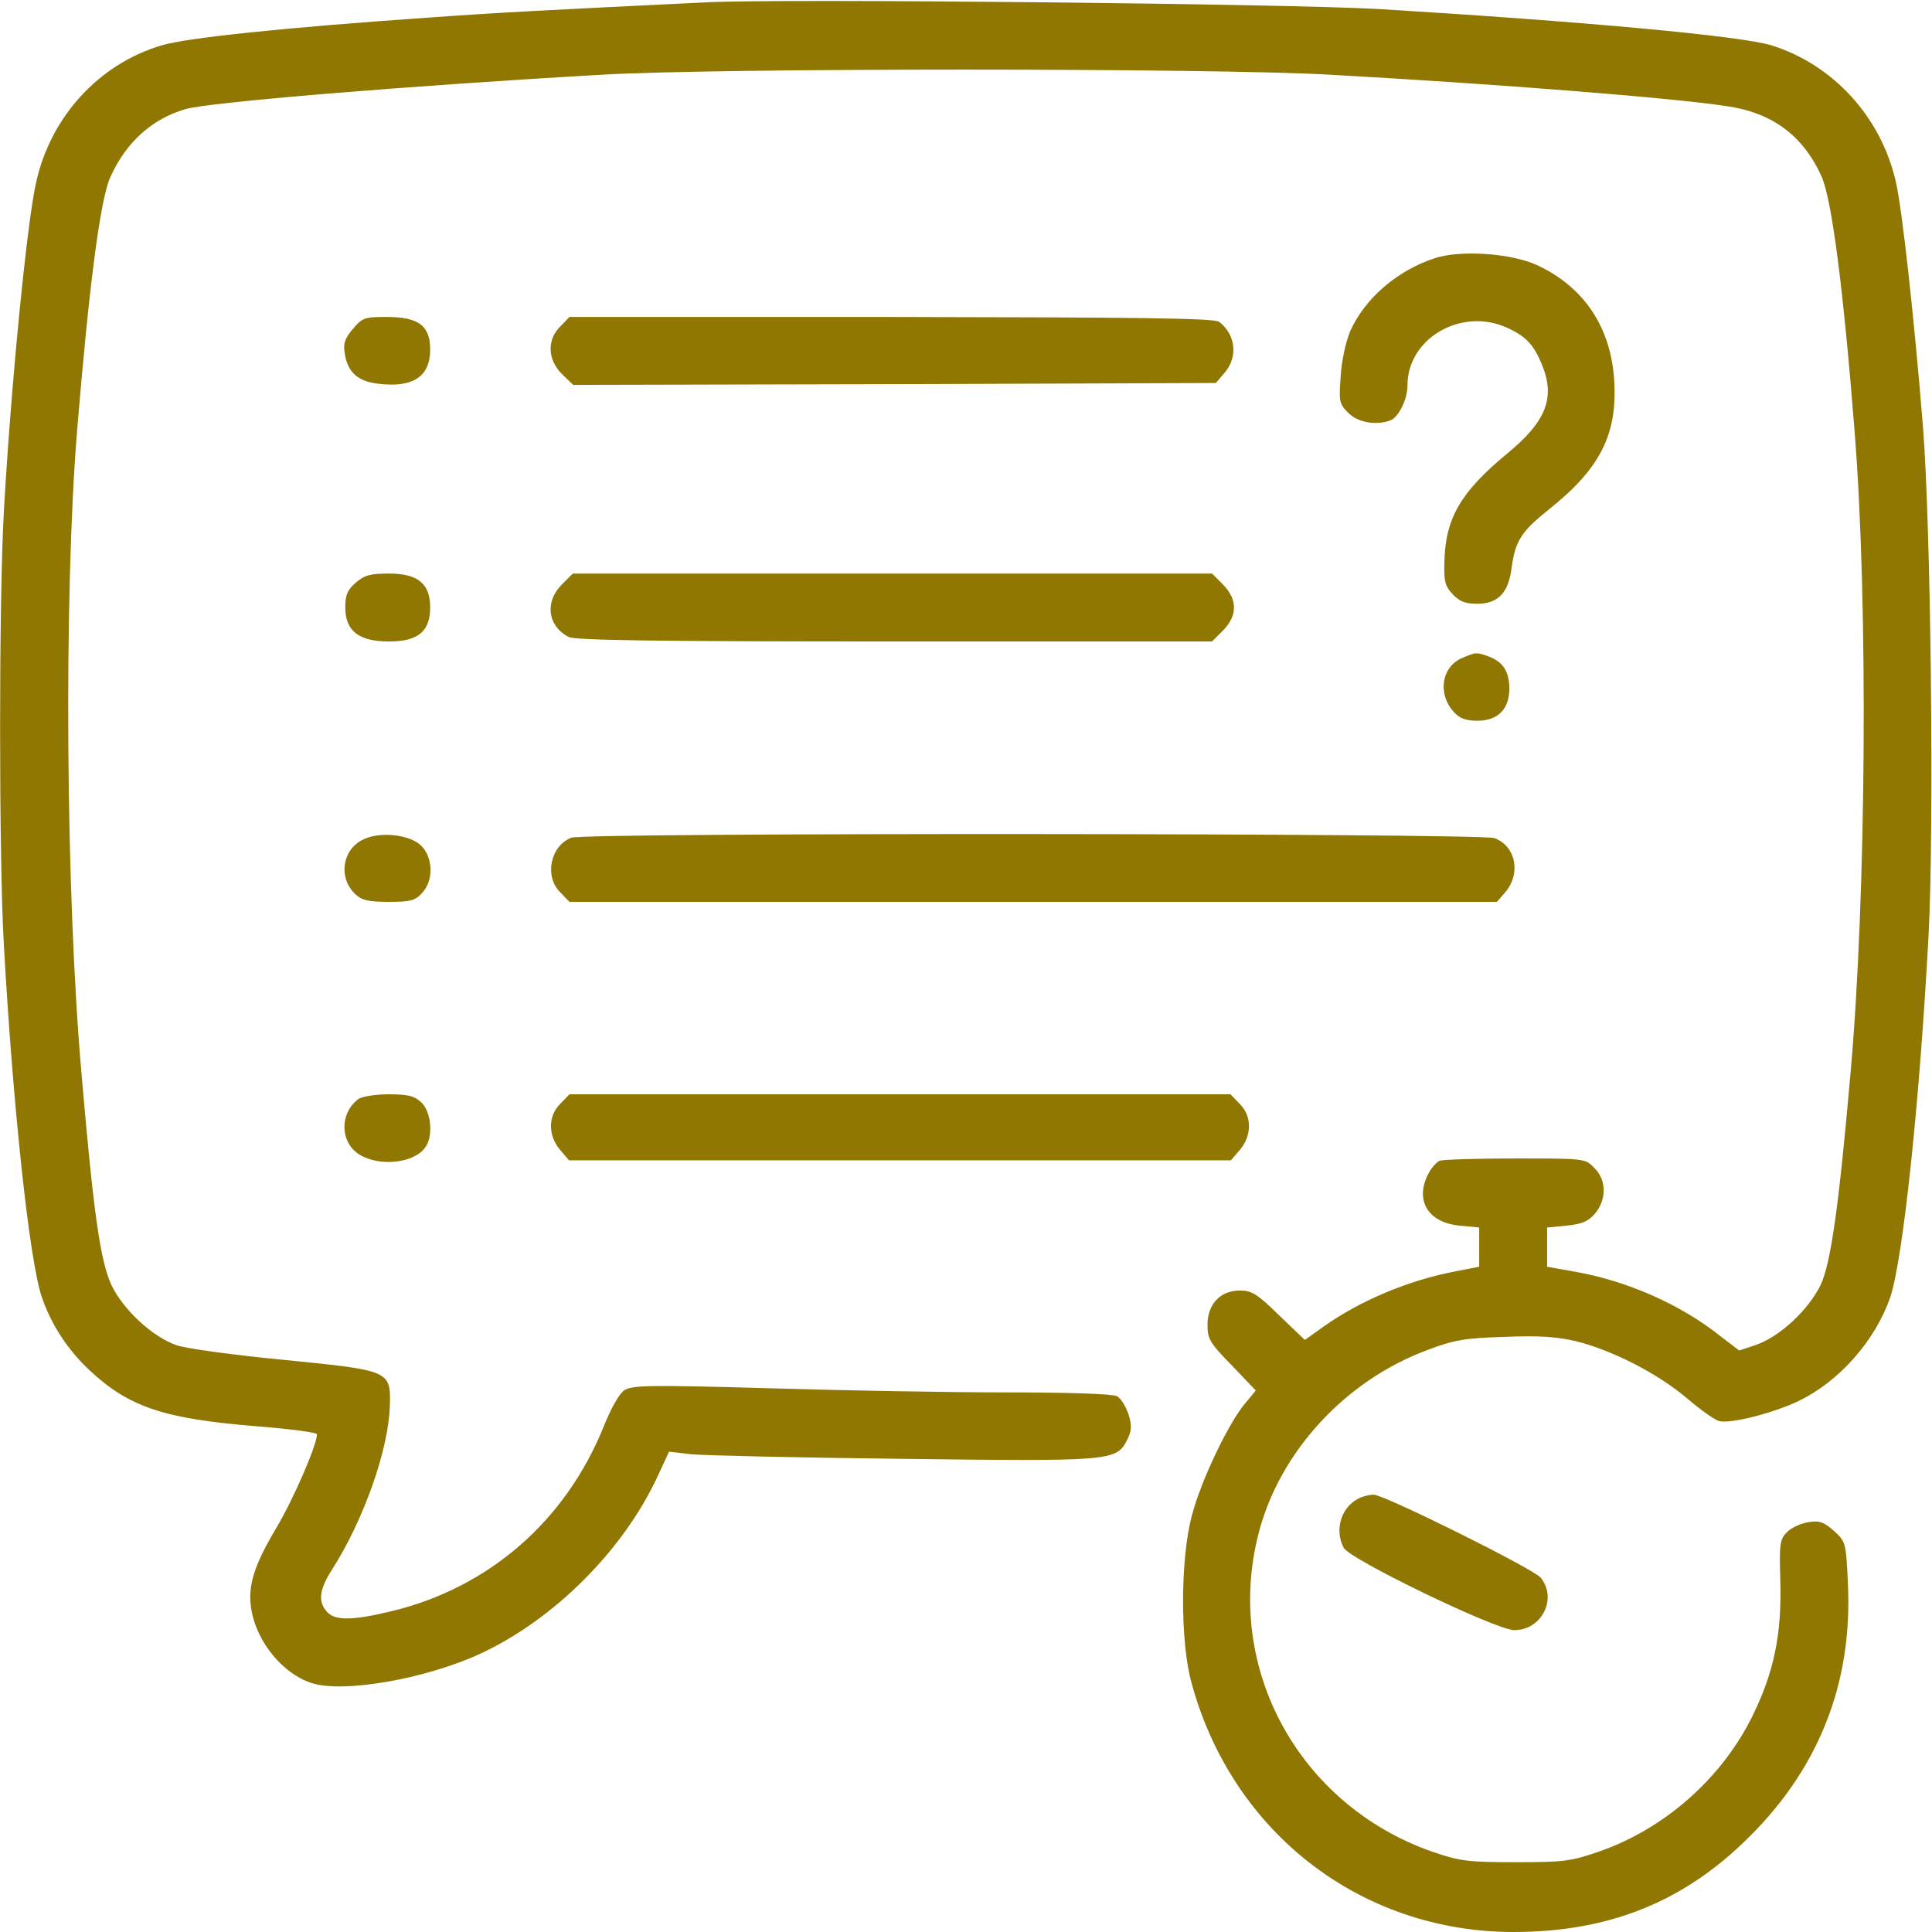
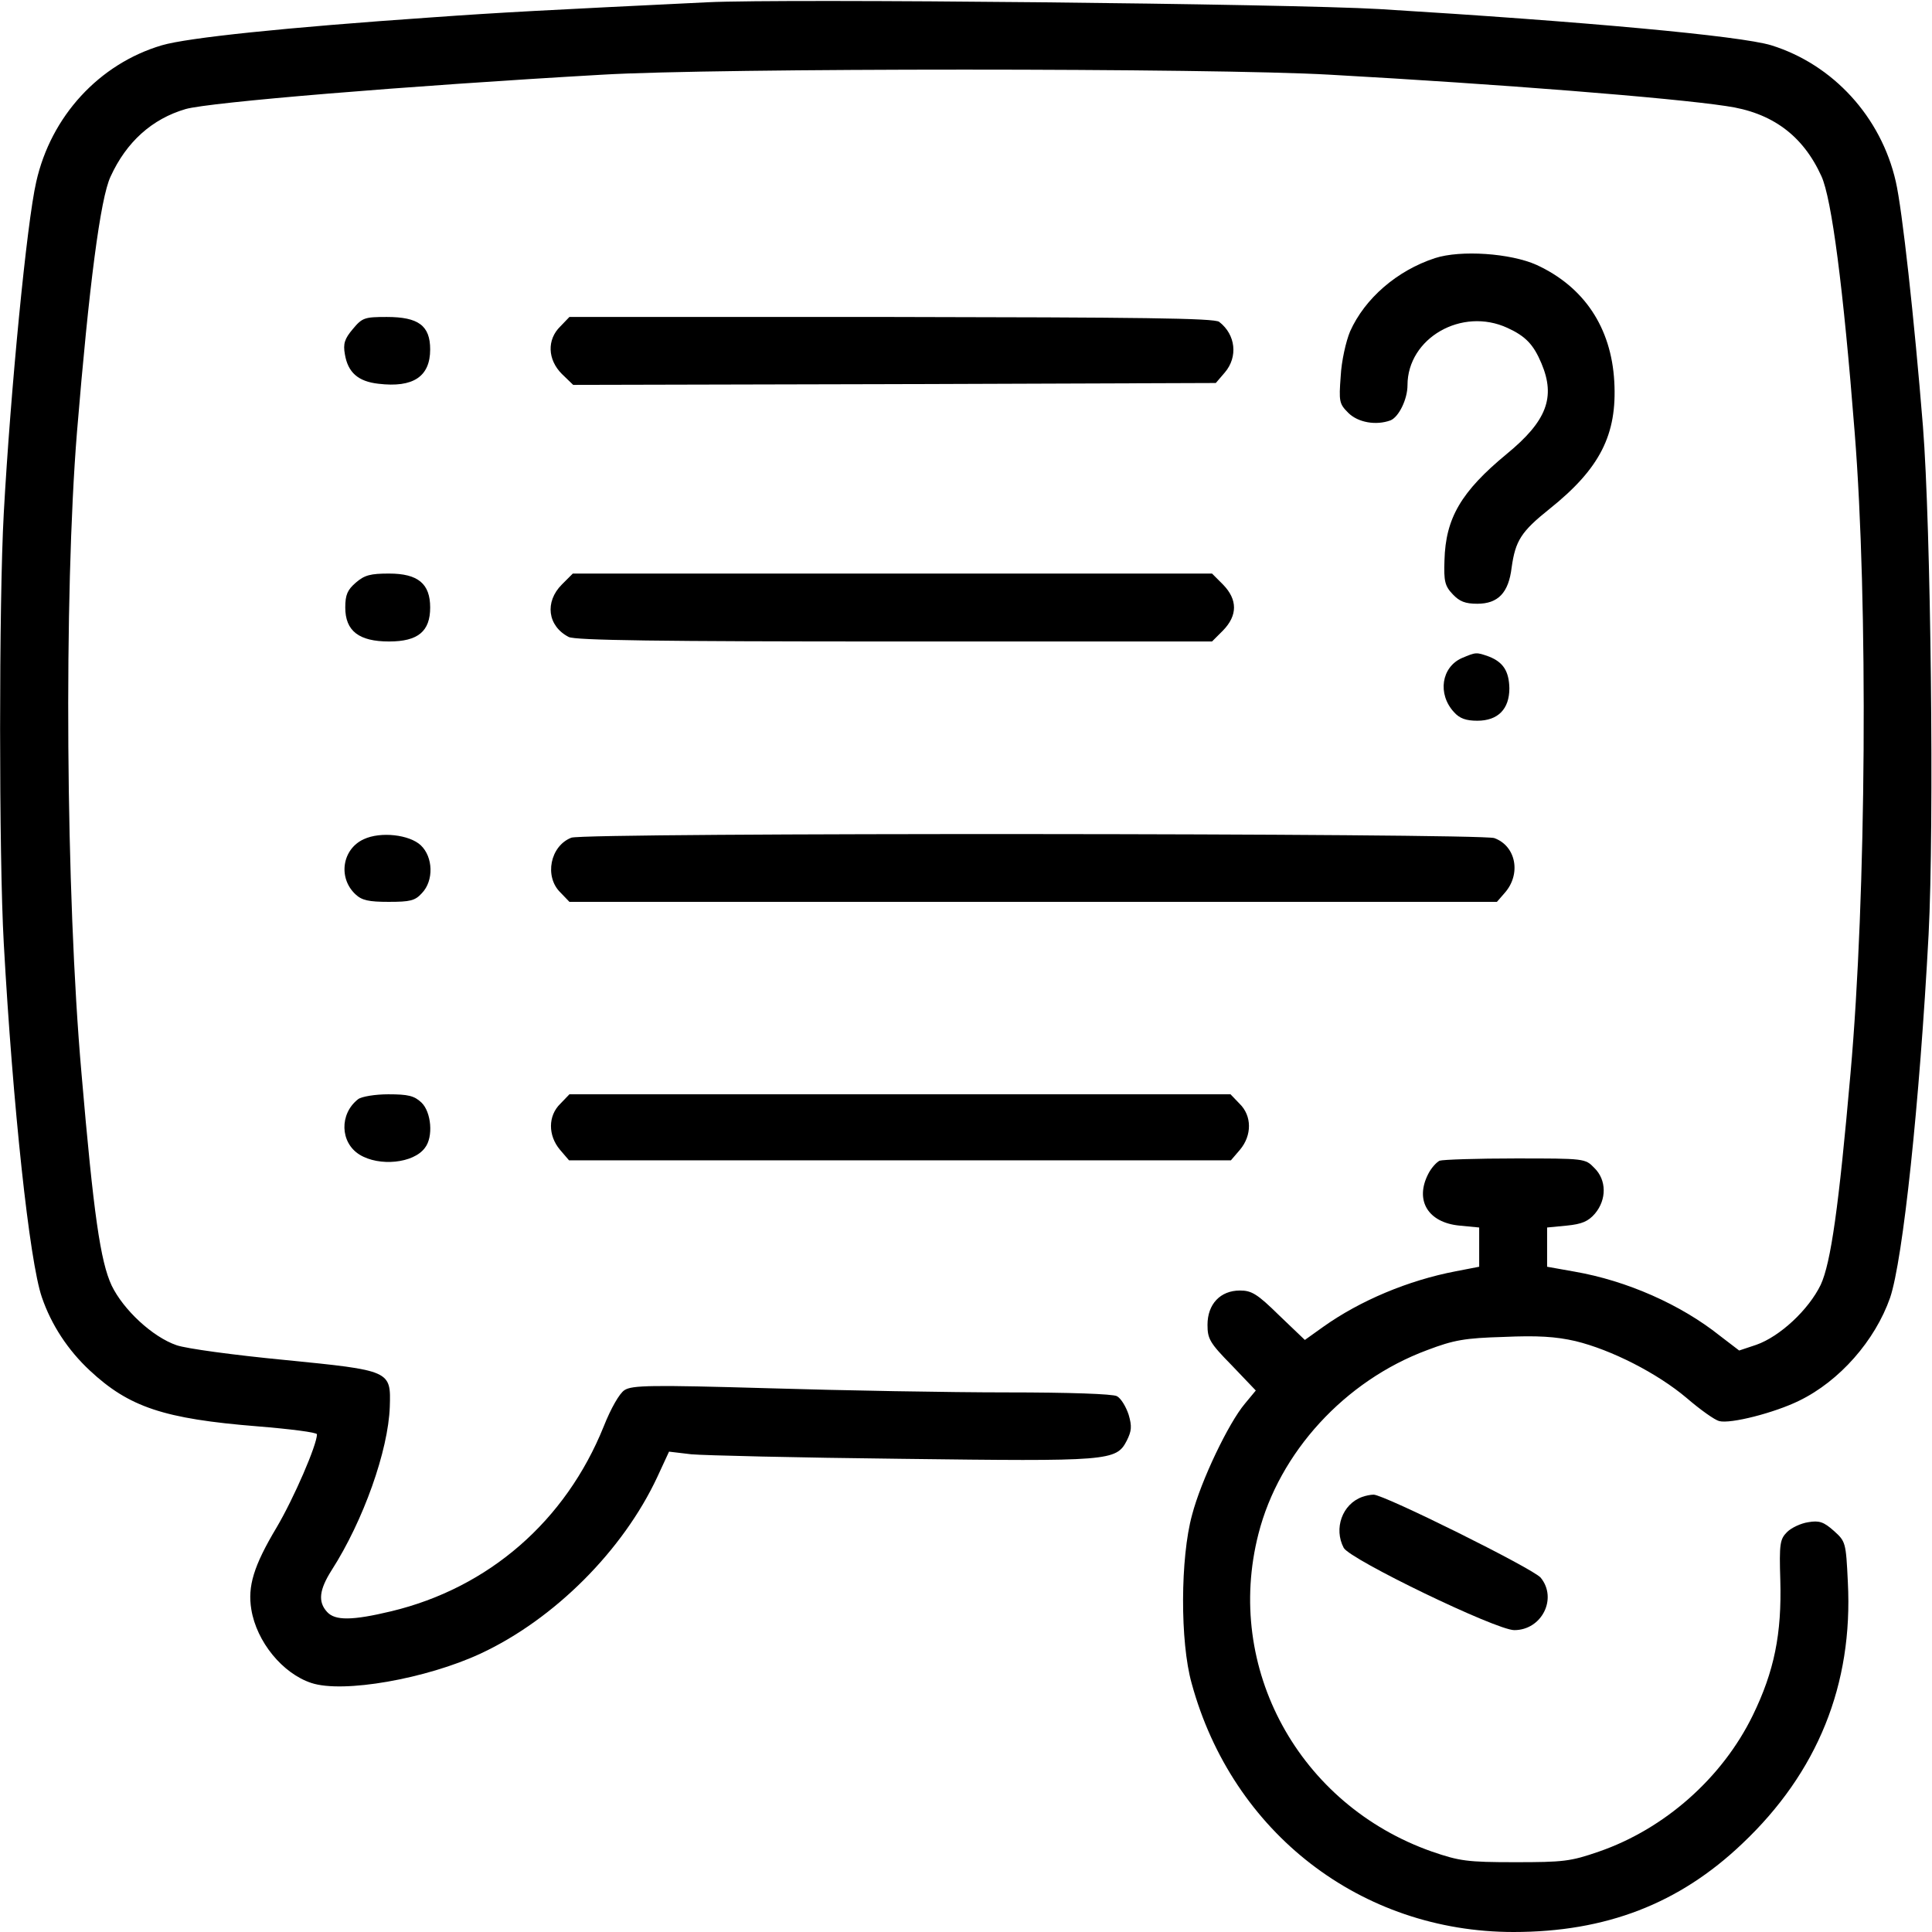
- <svg xmlns="http://www.w3.org/2000/svg" version="1.0" width="512pt" height="512pt" viewBox="0 0 512 512" preserveAspectRatio="xMidYMid meet">
-   <g transform="translate(0,512) scale(0.1,-0.1)" fill="#8f7702" stroke="none">
-     <path d="M1875 5114 c-432 -21 -549 -27 -730 -40 -391 -27 -648 -54 -716 -74 -166 -49 -294 -188 -333 -362 -25 -108 -68 -553 -86 -878 -13 -234 -13 -910 0 -1140 24 -431 68 -843 101 -938 25 -73 69 -140 127 -194 104 -97 196 -128 445 -148 86 -7 157 -16 157 -21 0 -28 -61 -169 -107 -247 -61 -102 -77 -156 -67 -217 14 -86 83 -170 159 -195 84 -28 305 11 449 78 195 91 377 273 468 468 l31 67 59 -7 c32 -3 282 -9 556 -12 552 -7 570 -6 598 48 13 26 14 38 5 69 -7 21 -20 43 -31 49 -11 6 -126 10 -292 10 -150 0 -434 5 -631 11 -312 9 -362 8 -382 -5 -13 -8 -36 -48 -55 -96 -101 -251 -305 -428 -563 -490 -104 -25 -149 -25 -170 -2 -25 27 -21 59 12 111 84 131 150 317 154 433 3 96 3 96 -279 124 -135 13 -260 30 -286 39 -64 22 -141 94 -172 158 -30 64 -48 189 -80 562 -42 476 -47 1267 -12 1700 32 388 62 620 89 677 42 92 110 153 199 179 63 18 579 61 1103 91 300 18 1619 18 1930 0 449 -25 903 -61 1049 -83 122 -17 204 -78 253 -186 27 -59 58 -295 88 -678 36 -450 31 -1229 -11 -1700 -31 -353 -52 -502 -79 -560 -32 -66 -108 -137 -171 -159 l-45 -15 -51 39 c-104 83 -247 146 -385 170 l-73 13 0 52 0 52 52 5 c40 4 57 11 75 32 31 37 31 89 -2 121 -24 25 -26 25 -209 25 -101 0 -192 -3 -201 -6 -8 -4 -22 -19 -30 -35 -36 -70 -1 -129 83 -137 l52 -5 0 -52 0 -52 -62 -12 c-126 -24 -254 -78 -351 -147 l-49 -35 -68 65 c-58 57 -73 66 -104 66 -52 0 -86 -36 -86 -91 0 -37 6 -48 64 -107 l64 -67 -29 -35 c-43 -51 -116 -203 -140 -295 -31 -113 -32 -336 -1 -446 108 -396 449 -659 853 -659 245 0 439 75 606 234 200 189 294 422 280 693 -5 106 -6 108 -37 136 -27 24 -39 28 -68 23 -20 -3 -45 -15 -56 -26 -19 -19 -21 -31 -18 -128 4 -142 -16 -241 -73 -358 -81 -166 -234 -301 -408 -361 -75 -26 -94 -28 -222 -28 -127 0 -147 3 -220 28 -353 124 -551 487 -460 842 55 216 229 406 447 487 71 27 100 32 203 35 89 4 138 1 190 -11 95 -23 217 -85 295 -151 36 -31 74 -58 86 -61 30 -8 147 22 212 54 107 52 201 159 241 273 34 101 78 513 102 963 15 289 6 1082 -15 1346 -23 285 -55 576 -72 649 -39 171 -166 310 -330 361 -82 25 -497 63 -1039 96 -240 14 -1571 28 -1780 18z" fill="#8f7702" />
-     <path d="M3803 4436 c-101 -33 -186 -107 -225 -194 -11 -26 -23 -79 -25 -119 -5 -67 -4 -73 20 -97 26 -26 74 -34 112 -20 22 9 45 56 45 93 0 125 144 208 265 152 48 -22 69 -44 90 -94 38 -90 14 -153 -92 -240 -121 -100 -162 -170 -165 -282 -2 -55 1 -68 22 -90 18 -19 33 -25 65 -25 55 0 83 29 91 96 10 71 25 95 100 155 134 107 180 197 172 338 -8 143 -80 251 -206 309 -69 31 -201 40 -269 18z" fill="#8f7702" />
-     <path d="M935 4248 c-22 -26 -26 -39 -21 -67 8 -48 35 -72 89 -78 92 -11 137 19 137 91 0 63 -31 86 -115 86 -59 0 -65 -2 -90 -32z" fill="#8f7702" />
-     <path d="M1485 4255 c-36 -35 -34 -88 4 -126 l30 -29 851 2 852 3 24 28 c35 41 29 100 -15 134 -12 10 -214 12 -869 13 l-853 0 -24 -25z" fill="#8f7702" />
-     <path d="M943 3576 c-22 -19 -28 -32 -28 -66 0 -62 36 -90 116 -90 77 0 109 27 109 90 0 63 -32 90 -109 90 -49 0 -65 -4 -88 -24z" fill="#8f7702" />
-     <path d="M1489 3571 c-46 -46 -38 -110 18 -139 16 -9 243 -12 863 -12 l842 0 29 29 c39 40 39 82 0 122 l-29 29 -847 0 -847 0 -29 -29z" fill="#8f7702" />
-     <path d="M3874 3376 c-54 -24 -65 -95 -21 -143 15 -17 32 -23 62 -23 55 0 85 31 85 86 -1 45 -16 69 -54 84 -34 12 -34 12 -72 -4z" fill="#8f7702" />
-     <path d="M964 2896 c-57 -26 -69 -102 -22 -146 17 -16 35 -20 88 -20 57 0 70 3 88 23 32 33 30 96 -3 127 -30 28 -106 37 -151 16z" fill="#8f7702" />
-     <path d="M1514 2900 c-56 -22 -72 -103 -29 -145 l24 -25 1229 0 1229 0 20 23 c45 50 31 125 -27 146 -40 13 -2412 15 -2446 1z" fill="#8f7702" />
-     <path d="M949 2207 c-50 -39 -48 -115 4 -147 52 -32 143 -23 173 18 23 29 17 95 -9 120 -19 18 -35 22 -88 22 -35 0 -71 -6 -80 -13z" fill="#8f7702" />
-     <path d="M1485 2195 c-33 -32 -33 -84 -1 -122 l24 -28 877 0 877 0 24 28 c32 38 32 90 -1 122 l-24 25 -876 0 -876 0 -24 -25z" fill="#8f7702" />
-     <path d="M3610 1153 c-53 -19 -76 -84 -49 -135 17 -31 404 -218 452 -218 73 0 115 84 70 139 -20 24 -417 221 -443 220 -8 0 -22 -3 -30 -6z" fill="#8f7702" />
+ <svg xmlns="http://www.w3.org/2000/svg" version="1.0" viewBox="0 0 512 512">
+   <g transform="translate(0,512) scale(0.1,-0.1)" stroke="none">
+     <path d="M1875 5114 c-432 -21 -549 -27 -730 -40 -391 -27 -648 -54 -716 -74 -166 -49 -294 -188 -333 -362 -25 -108 -68 -553 -86 -878 -13 -234 -13 -910 0 -1140 24 -431 68 -843 101 -938 25 -73 69 -140 127 -194 104 -97 196 -128 445 -148 86 -7 157 -16 157 -21 0 -28 -61 -169 -107 -247 -61 -102 -77 -156 -67 -217 14 -86 83 -170 159 -195 84 -28 305 11 449 78 195 91 377 273 468 468 l31 67 59 -7 c32 -3 282 -9 556 -12 552 -7 570 -6 598 48 13 26 14 38 5 69 -7 21 -20 43 -31 49 -11 6 -126 10 -292 10 -150 0 -434 5 -631 11 -312 9 -362 8 -382 -5 -13 -8 -36 -48 -55 -96 -101 -251 -305 -428 -563 -490 -104 -25 -149 -25 -170 -2 -25 27 -21 59 12 111 84 131 150 317 154 433 3 96 3 96 -279 124 -135 13 -260 30 -286 39 -64 22 -141 94 -172 158 -30 64 -48 189 -80 562 -42 476 -47 1267 -12 1700 32 388 62 620 89 677 42 92 110 153 199 179 63 18 579 61 1103 91 300 18 1619 18 1930 0 449 -25 903 -61 1049 -83 122 -17 204 -78 253 -186 27 -59 58 -295 88 -678 36 -450 31 -1229 -11 -1700 -31 -353 -52 -502 -79 -560 -32 -66 -108 -137 -171 -159 l-45 -15 -51 39 c-104 83 -247 146 -385 170 l-73 13 0 52 0 52 52 5 c40 4 57 11 75 32 31 37 31 89 -2 121 -24 25 -26 25 -209 25 -101 0 -192 -3 -201 -6 -8 -4 -22 -19 -30 -35 -36 -70 -1 -129 83 -137 l52 -5 0 -52 0 -52 -62 -12 c-126 -24 -254 -78 -351 -147 l-49 -35 -68 65 c-58 57 -73 66 -104 66 -52 0 -86 -36 -86 -91 0 -37 6 -48 64 -107 l64 -67 -29 -35 c-43 -51 -116 -203 -140 -295 -31 -113 -32 -336 -1 -446 108 -396 449 -659 853 -659 245 0 439 75 606 234 200 189 294 422 280 693 -5 106 -6 108 -37 136 -27 24 -39 28 -68 23 -20 -3 -45 -15 -56 -26 -19 -19 -21 -31 -18 -128 4 -142 -16 -241 -73 -358 -81 -166 -234 -301 -408 -361 -75 -26 -94 -28 -222 -28 -127 0 -147 3 -220 28 -353 124 -551 487 -460 842 55 216 229 406 447 487 71 27 100 32 203 35 89 4 138 1 190 -11 95 -23 217 -85 295 -151 36 -31 74 -58 86 -61 30 -8 147 22 212 54 107 52 201 159 241 273 34 101 78 513 102 963 15 289 6 1082 -15 1346 -23 285 -55 576 -72 649 -39 171 -166 310 -330 361 -82 25 -497 63 -1039 96 -240 14 -1571 28 -1780 18z" />
+     <path d="M3803 4436 c-101 -33 -186 -107 -225 -194 -11 -26 -23 -79 -25 -119 -5 -67 -4 -73 20 -97 26 -26 74 -34 112 -20 22 9 45 56 45 93 0 125 144 208 265 152 48 -22 69 -44 90 -94 38 -90 14 -153 -92 -240 -121 -100 -162 -170 -165 -282 -2 -55 1 -68 22 -90 18 -19 33 -25 65 -25 55 0 83 29 91 96 10 71 25 95 100 155 134 107 180 197 172 338 -8 143 -80 251 -206 309 -69 31 -201 40 -269 18z" />
+     <path d="M935 4248 c-22 -26 -26 -39 -21 -67 8 -48 35 -72 89 -78 92 -11 137 19 137 91 0 63 -31 86 -115 86 -59 0 -65 -2 -90 -32z" />
+     <path d="M1485 4255 c-36 -35 -34 -88 4 -126 l30 -29 851 2 852 3 24 28 c35 41 29 100 -15 134 -12 10 -214 12 -869 13 l-853 0 -24 -25z" />
+     <path d="M943 3576 c-22 -19 -28 -32 -28 -66 0 -62 36 -90 116 -90 77 0 109 27 109 90 0 63 -32 90 -109 90 -49 0 -65 -4 -88 -24z" />
+     <path d="M1489 3571 c-46 -46 -38 -110 18 -139 16 -9 243 -12 863 -12 l842 0 29 29 c39 40 39 82 0 122 l-29 29 -847 0 -847 0 -29 -29z" />
+     <path d="M3874 3376 c-54 -24 -65 -95 -21 -143 15 -17 32 -23 62 -23 55 0 85 31 85 86 -1 45 -16 69 -54 84 -34 12 -34 12 -72 -4z" />
+     <path d="M964 2896 c-57 -26 -69 -102 -22 -146 17 -16 35 -20 88 -20 57 0 70 3 88 23 32 33 30 96 -3 127 -30 28 -106 37 -151 16z" />
+     <path d="M1514 2900 c-56 -22 -72 -103 -29 -145 l24 -25 1229 0 1229 0 20 23 c45 50 31 125 -27 146 -40 13 -2412 15 -2446 1z" />
+     <path d="M949 2207 c-50 -39 -48 -115 4 -147 52 -32 143 -23 173 18 23 29 17 95 -9 120 -19 18 -35 22 -88 22 -35 0 -71 -6 -80 -13z" />
+     <path d="M1485 2195 c-33 -32 -33 -84 -1 -122 l24 -28 877 0 877 0 24 28 c32 38 32 90 -1 122 l-24 25 -876 0 -876 0 -24 -25z" />
+     <path d="M3610 1153 c-53 -19 -76 -84 -49 -135 17 -31 404 -218 452 -218 73 0 115 84 70 139 -20 24 -417 221 -443 220 -8 0 -22 -3 -30 -6z" />
  </g>
</svg>
